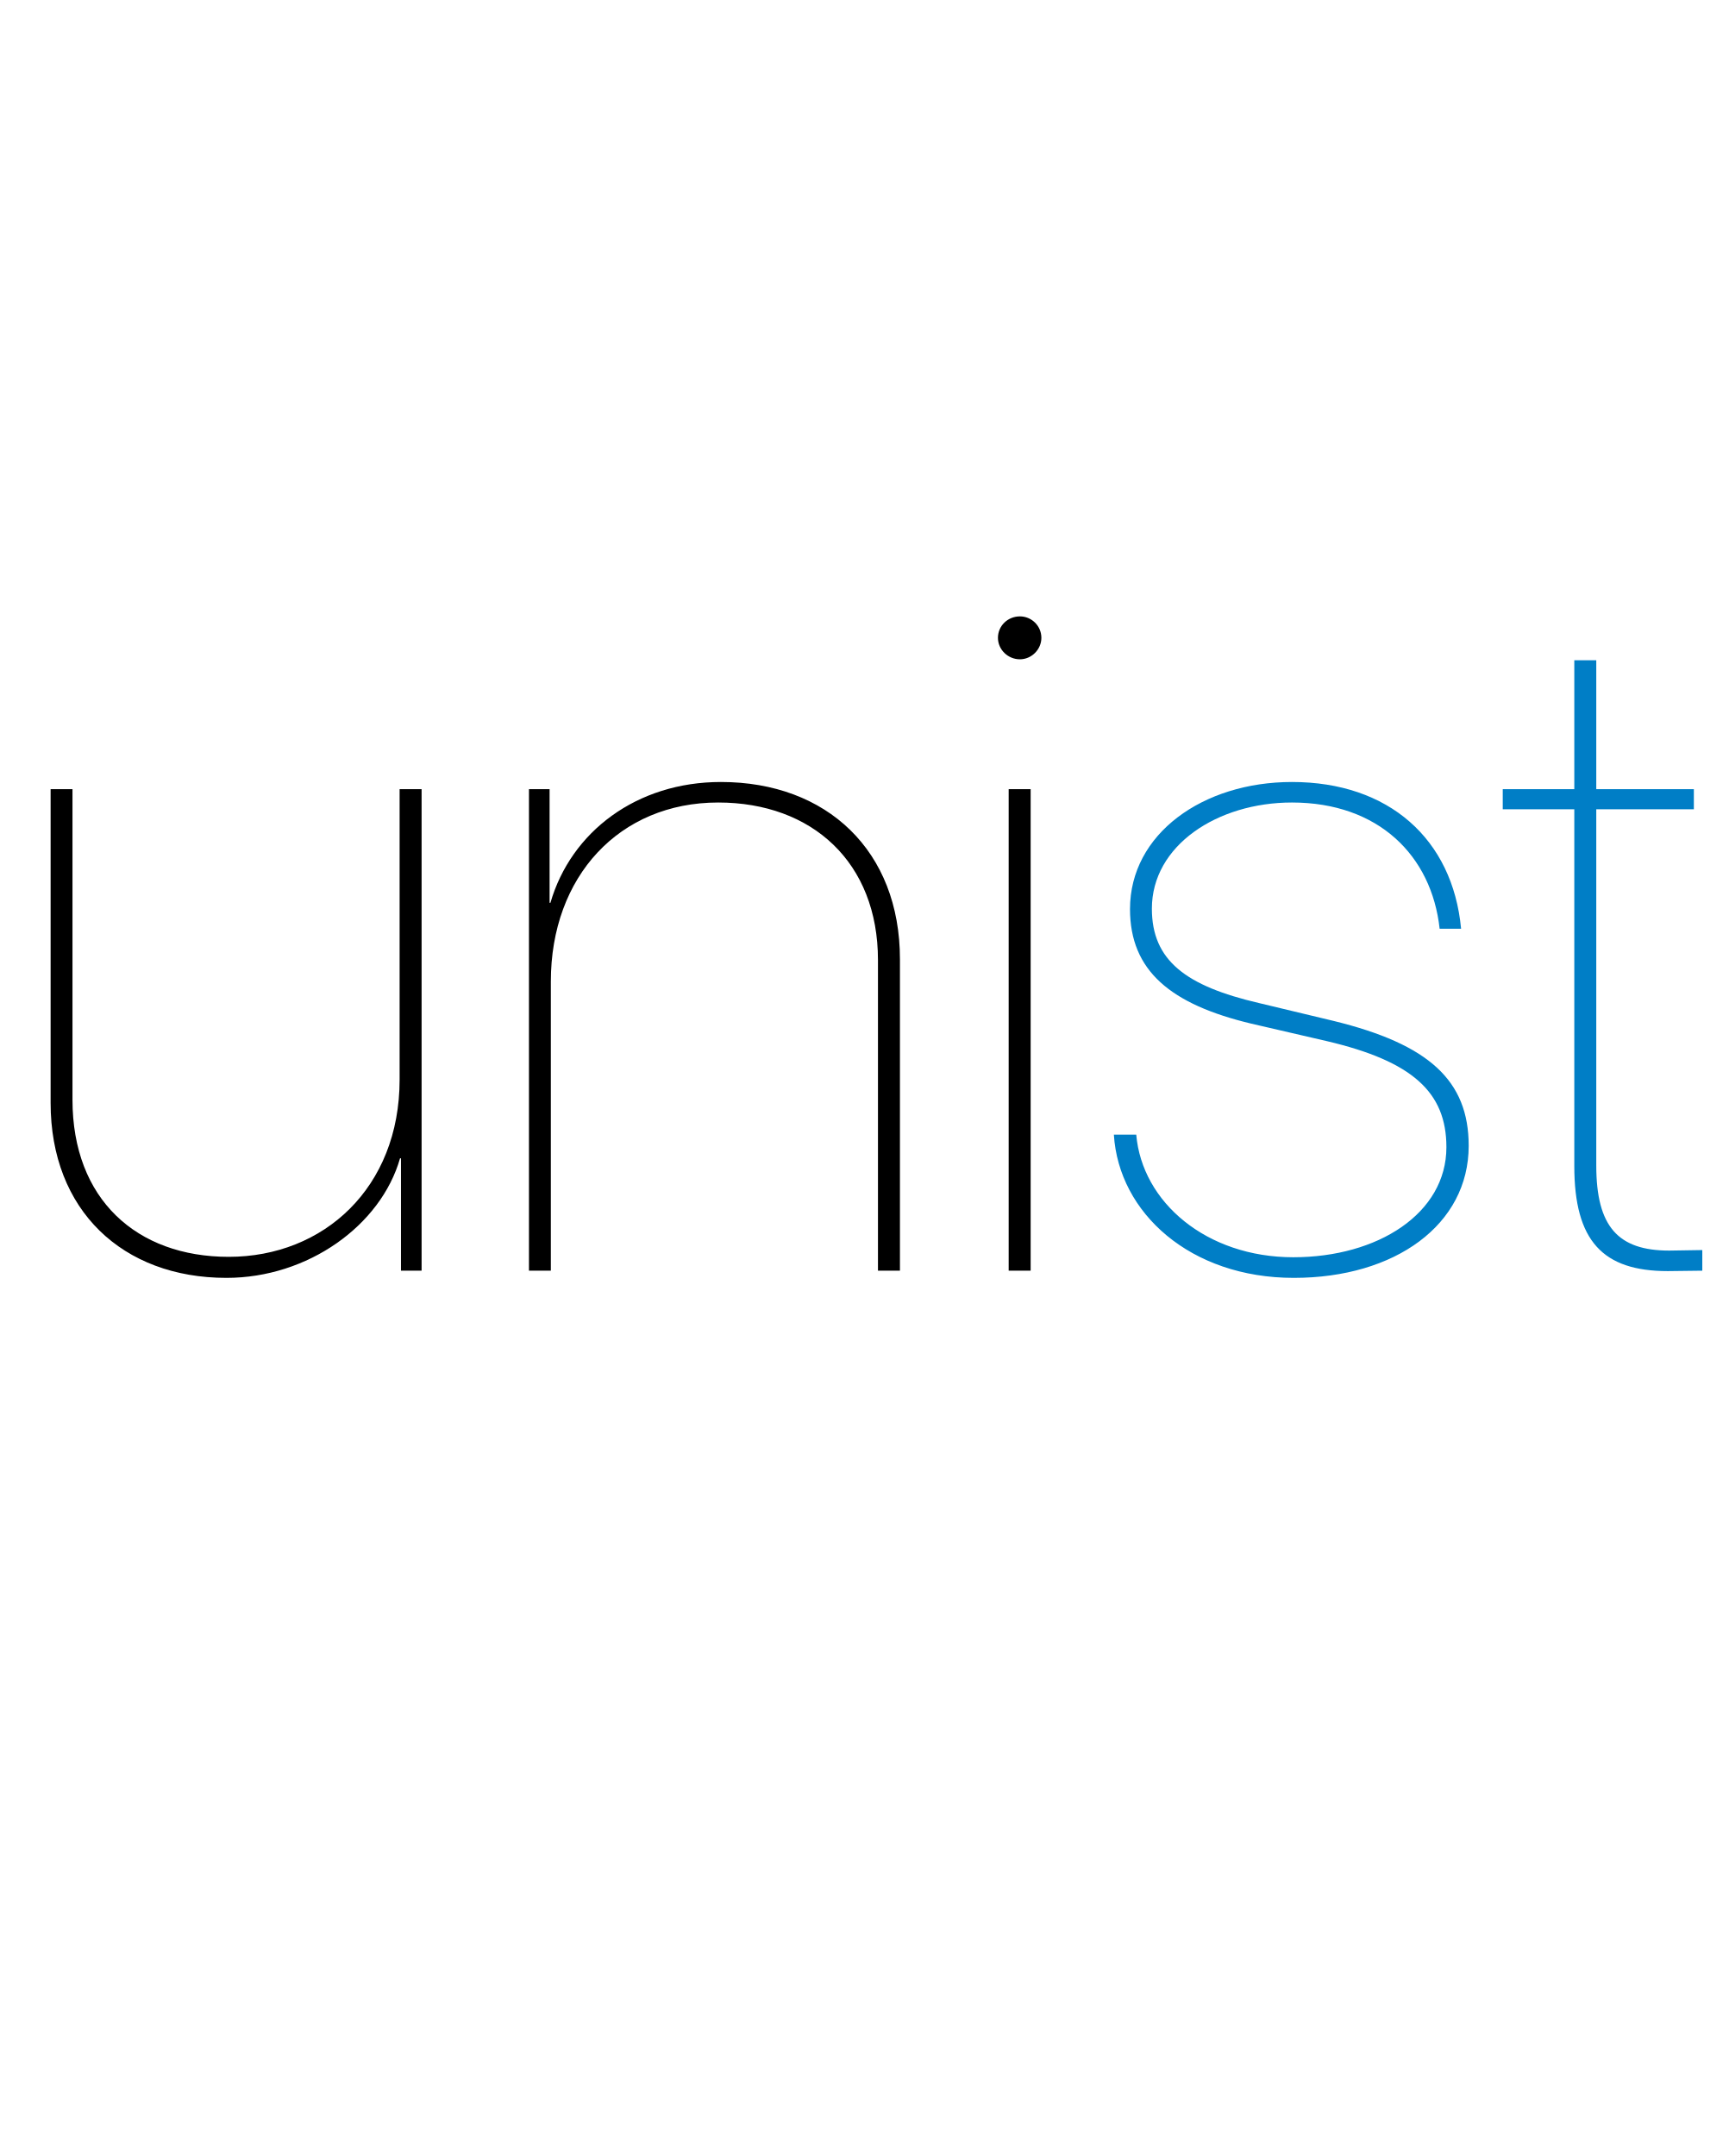
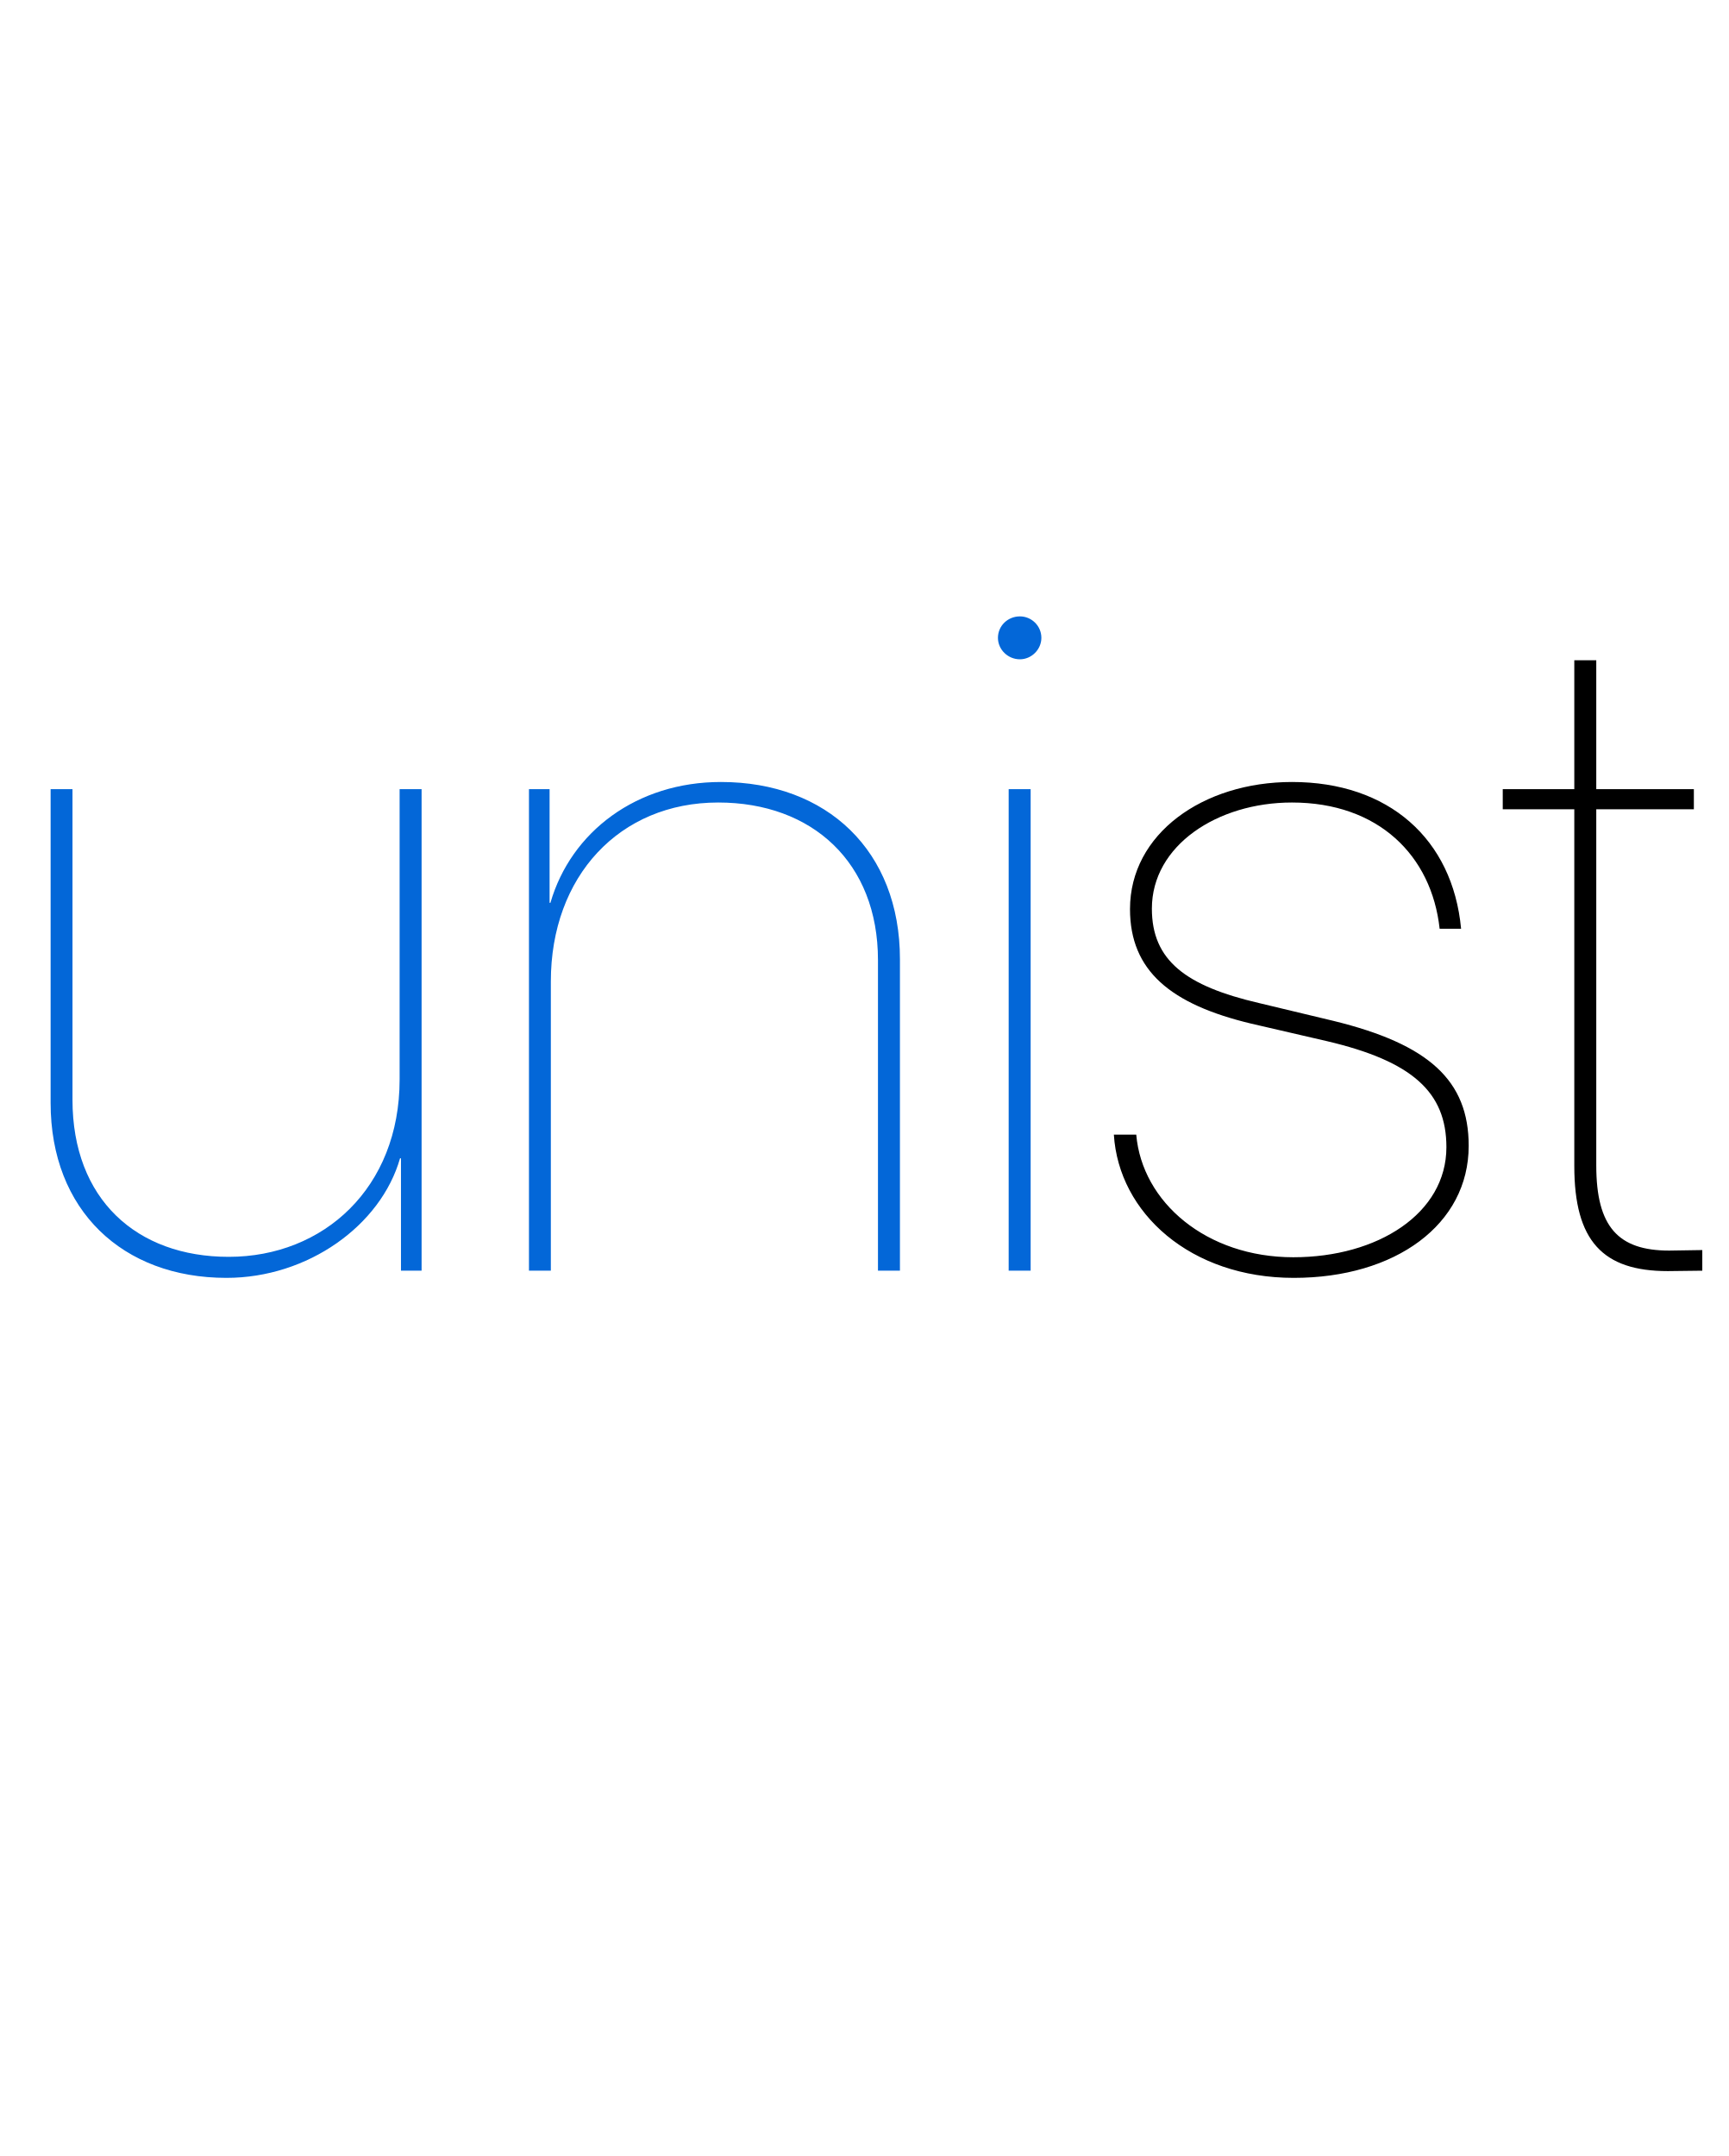
<svg xmlns="http://www.w3.org/2000/svg" width="166" height="207">
-   <path d="M40.48 75.77L38.37 75.77L38.37 103.65C38.37 114.05 31.07 120.67 21.96 120.67C13.11 120.67 6.96 115.13 6.96 105.59L6.96 75.77L4.86 75.77L4.86 105.89C4.86 116.20 11.77 122.69 21.74 122.69C29.56 122.69 36.57 117.66 38.41 111.21L38.50 111.21L38.50 122L40.48 122ZM50.79 122L52.89 122L52.89 94.24C52.89 84.14 59.47 77.05 68.96 77.05C77.99 77.05 84.30 82.81 84.30 92.18L84.30 122L86.41 122L86.41 92.09C86.41 81.70 79.41 75.08 69.22 75.08C61.14 75.08 54.83 79.85 52.85 86.68L52.77 86.68L52.77 75.77L50.79 75.77ZM96.85 122L98.96 122L98.96 75.77L96.85 75.77ZM97.93 63.30C99.04 63.30 99.99 62.36 99.99 61.24C99.99 60.08 99.04 59.18 97.93 59.18C96.77 59.18 95.82 60.08 95.82 61.24C95.82 62.36 96.77 63.30 97.93 63.30ZM108.50" />
-   <path fill="#007ec6" d="M108.50 87.28C108.50 93.21 112.41 96.43 120.14 98.28L127.40 99.96C135.61 101.89 138.88 104.86 138.88 110.14C138.88 116.50 132.30 120.71 124.18 120.71C115.84 120.71 109.66 115.43 109.10 108.94L106.95 108.94C107.42 116.46 114.30 122.69 124.22 122.69C133.98 122.69 141.02 117.57 141.02 110.01C141.02 103.74 137.20 100.26 128.05 98.02L120.87 96.30C113.87 94.67 110.60 92.22 110.60 87.24C110.60 81.18 116.88 77.05 124.05 77.05C132.34 77.05 137.46 82.13 138.23 89.17L140.29 89.17C139.48 80.54 133.33 75.08 124.05 75.08C115.50 75.08 108.50 80.06 108.50 87.28ZM151.16 63.39L151.16 75.77L144.29 75.77L144.29 77.70L151.16 77.70L151.16 111.95C151.16 119.16 153.91 122.04 160.14 122.04C160.27 122.04 163.37 122 163.45 122L163.45 120.02C163.41 120.02 160.32 120.07 160.27 120.07C155.38 120.07 153.27 117.79 153.27 111.90L153.27 77.70L162.64 77.70L162.64 75.77L153.27 75.77L153.27 63.39Z" />
+   <path fill="#0367d8" d="M40.48 75.77L38.37 75.77L38.37 103.65C38.37 114.05 31.07 120.67 21.96 120.67C13.11 120.67 6.96 115.13 6.96 105.59L6.96 75.77L4.86 75.77L4.86 105.89C4.86 116.20 11.77 122.69 21.74 122.69C29.56 122.69 36.57 117.66 38.41 111.21L38.50 111.21L38.50 122L40.48 122ZM50.79 122L52.89 122L52.89 94.24C52.89 84.14 59.47 77.05 68.96 77.05C77.99 77.05 84.30 82.81 84.30 92.18L84.30 122L86.41 122L86.41 92.09C86.41 81.70 79.41 75.08 69.22 75.08C61.14 75.08 54.83 79.85 52.85 86.68L52.77 86.68L52.77 75.77L50.79 75.77ZM96.85 122L98.96 122L98.96 75.77L96.85 75.77ZM97.93 63.30C99.04 63.30 99.99 62.36 99.99 61.24C99.99 60.08 99.04 59.18 97.93 59.18C96.77 59.18 95.82 60.08 95.82 61.24C95.82 62.36 96.77 63.30 97.93 63.30ZM108.50" />
+   <path d="M108.50 87.28C108.50 93.21 112.41 96.43 120.14 98.28L127.40 99.96C135.61 101.89 138.88 104.86 138.88 110.14C138.88 116.50 132.30 120.71 124.18 120.71C115.84 120.71 109.66 115.43 109.10 108.94L106.95 108.94C107.42 116.46 114.30 122.69 124.22 122.69C133.98 122.69 141.02 117.57 141.02 110.01C141.02 103.74 137.20 100.26 128.05 98.02L120.87 96.30C113.87 94.67 110.60 92.22 110.60 87.24C110.60 81.18 116.88 77.05 124.05 77.05C132.34 77.05 137.46 82.13 138.23 89.17L140.29 89.17C139.48 80.54 133.33 75.08 124.05 75.08C115.50 75.08 108.50 80.06 108.50 87.28ZM151.16 63.39L151.16 75.77L144.29 75.77L144.29 77.70L151.16 77.70L151.16 111.95C151.16 119.16 153.91 122.04 160.14 122.04C160.27 122.04 163.37 122 163.45 122L163.45 120.02C163.41 120.02 160.32 120.07 160.27 120.07C155.38 120.07 153.27 117.79 153.27 111.90L153.27 77.70L162.64 77.70L162.64 75.77L153.27 75.77L153.27 63.39Z" />
</svg>
